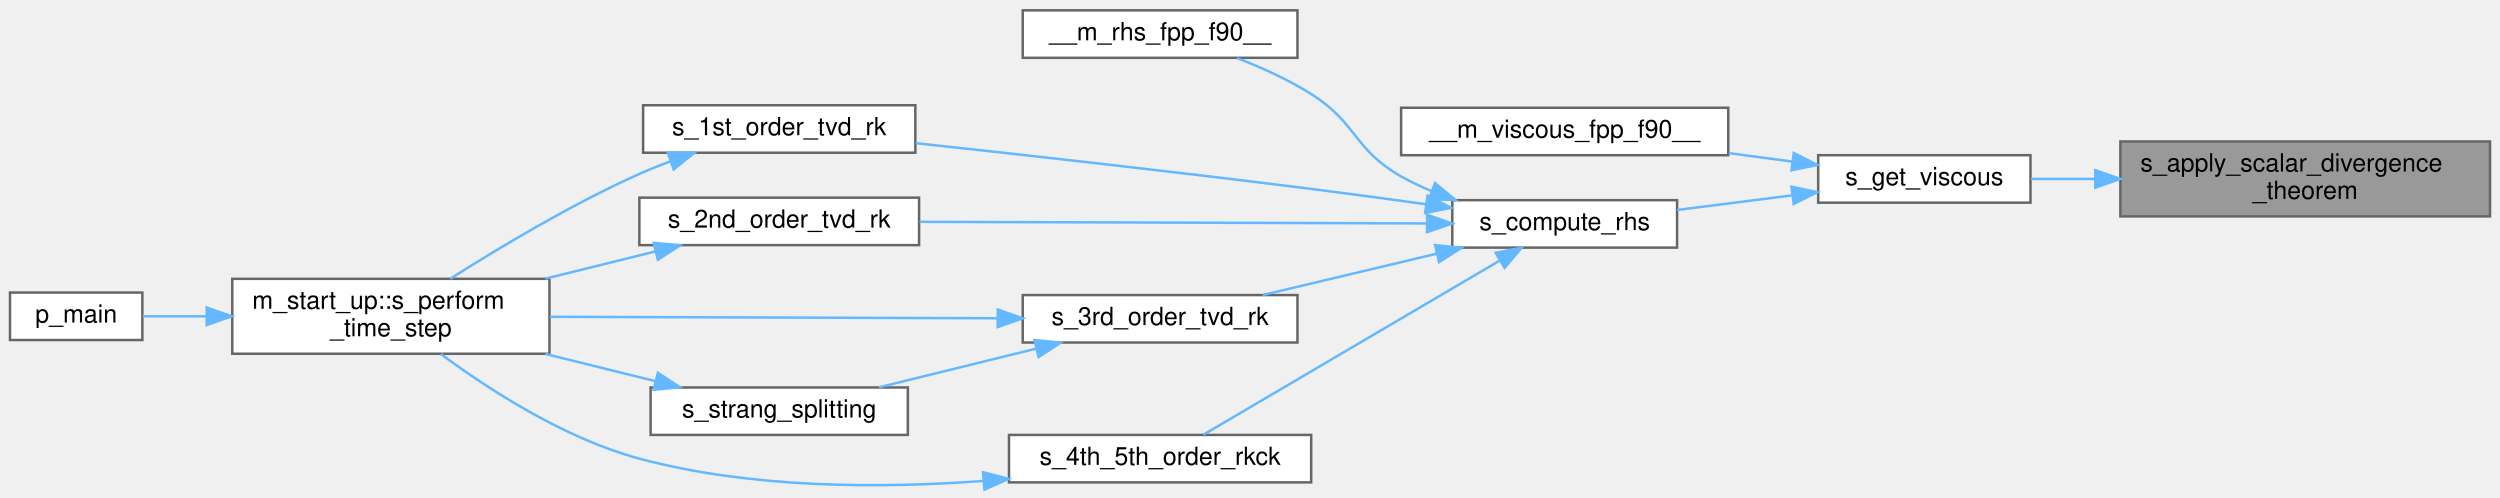
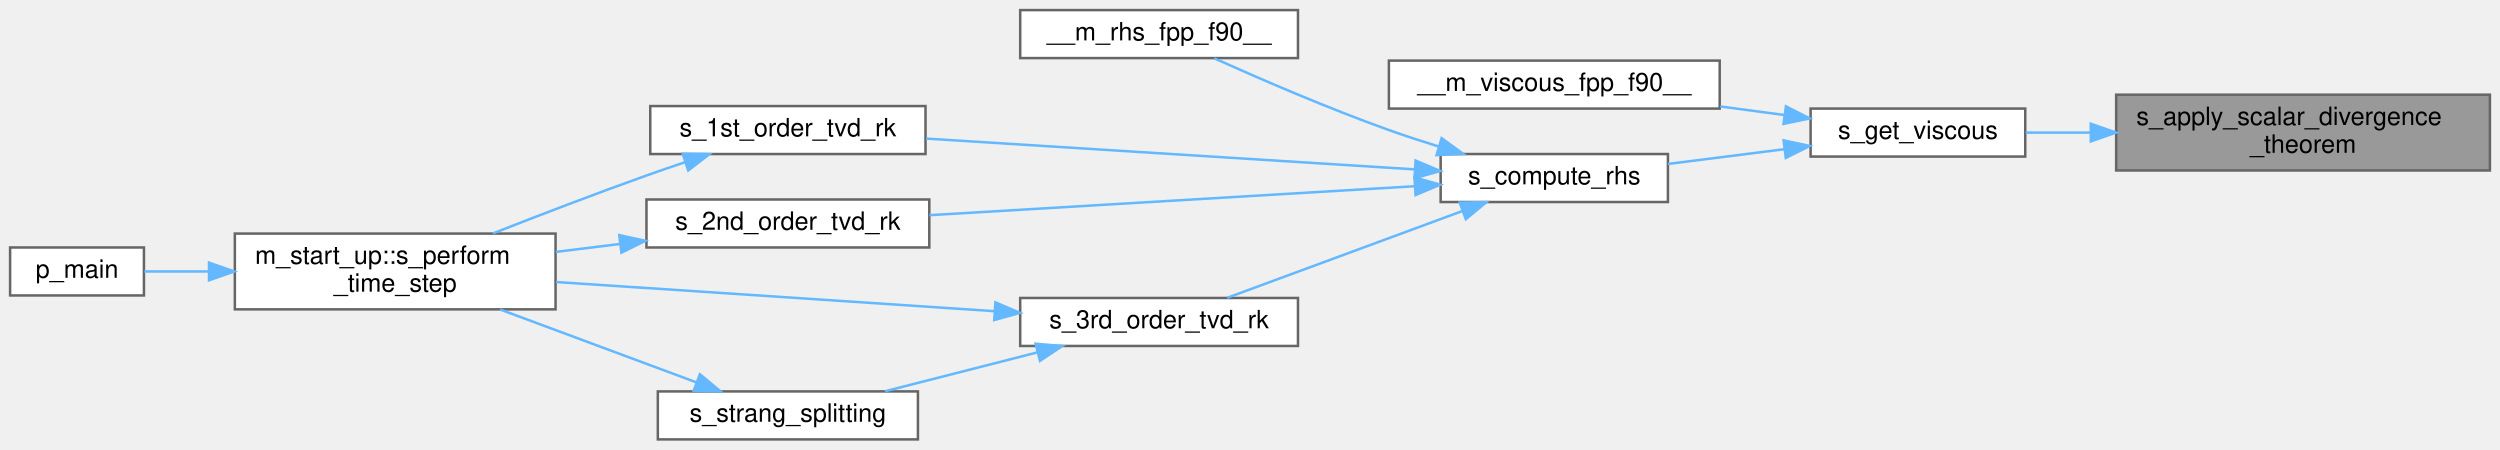
- <svg xmlns="http://www.w3.org/2000/svg" xmlns:xlink="http://www.w3.org/1999/xlink" width="1001pt" height="199pt" viewBox="0.00 0.00 1001.00 198.71">
-   <g id="graph0" class="graph" transform="scale(1 1) rotate(0) translate(4 194.71)">
+ <svg xmlns="http://www.w3.org/2000/svg" xmlns:xlink="http://www.w3.org/1999/xlink" width="990pt" height="178pt" viewBox="0.00 0.00 990.00 178.00">
+   <g id="graph0" class="graph" transform="scale(1 1) rotate(0) translate(4 174)">
    <g id="Node000001" class="node">
      <g id="a_Node000001">
        <a xlink:title="The purpose of this subroutine is to employ the inputted left and right cell-boundary integral-averag...">
-           <polygon fill="#999999" stroke="#666666" points="993,-138.21 845,-138.21 845,-108.21 993,-108.21 993,-138.21" />
-           <text text-anchor="start" x="853" y="-126.21" font-family="Helvetica,sans-Serif" font-size="10.00">s_apply_scalar_divergence</text>
-           <text text-anchor="middle" x="919" y="-115.21" font-family="Helvetica,sans-Serif" font-size="10.00">_theorem</text>
+           <polygon fill="#999999" stroke="#666666" points="982,-136.5 834,-136.5 834,-106.5 982,-106.5 982,-136.5" />
+           <text text-anchor="start" x="842" y="-124.5" font-family="Helvetica,sans-Serif" font-size="10.00">s_apply_scalar_divergence</text>
+           <text text-anchor="middle" x="908" y="-113.5" font-family="Helvetica,sans-Serif" font-size="10.00">_theorem</text>
        </a>
      </g>
    </g>
    <g id="Node000002" class="node">
      <g id="a_Node000002">
        <a xlink:href="m__viscous_8fpp_8f90.html#a0f828f5ebe7c76e07c69a5d13ea74803" target="_top" xlink:title="Computes viscous terms.">
-           <polygon fill="white" stroke="#666666" points="809,-132.71 724,-132.71 724,-113.71 809,-113.71 809,-132.71" />
-           <text text-anchor="middle" x="766.5" y="-120.71" font-family="Helvetica,sans-Serif" font-size="10.00">s_get_viscous</text>
+           <polygon fill="white" stroke="#666666" points="798,-131 713,-131 713,-112 798,-112 798,-131" />
+           <text text-anchor="middle" x="755.5" y="-119" font-family="Helvetica,sans-Serif" font-size="10.00">s_get_viscous</text>
        </a>
      </g>
    </g>
    <g id="edge1_Node000001_Node000002" class="edge">
      <g id="a_edge1_Node000001_Node000002">
        <a xlink:title=" ">
-           <path fill="none" stroke="#63b8ff" d="M834.89,-123.21C826,-123.21 817.27,-123.21 809.18,-123.21" />
-           <polygon fill="#63b8ff" stroke="#63b8ff" points="834.95,-126.71 844.95,-123.21 834.95,-119.71 834.95,-126.71" />
+           <path fill="none" stroke="#63b8ff" d="M823.89,-121.5C815,-121.5 806.27,-121.5 798.18,-121.5" />
+           <polygon fill="#63b8ff" stroke="#63b8ff" points="823.95,-125 833.95,-121.5 823.95,-118 823.95,-125" />
        </a>
      </g>
    </g>
    <g id="Node000003" class="node">
      <g id="a_Node000003">
        <a xlink:href="m__viscous_8fpp_8f90.html#a24875bab9826f15c6be48956a235472d" target="_top" xlink:title=" ">
-           <polygon fill="white" stroke="#666666" points="688,-151.71 557,-151.71 557,-132.71 688,-132.71 688,-151.71" />
-           <text text-anchor="middle" x="622.5" y="-139.71" font-family="Helvetica,sans-Serif" font-size="10.00">__m_viscous_fpp_f90__</text>
+           <polygon fill="white" stroke="#666666" points="677,-150 546,-150 546,-131 677,-131 677,-150" />
+           <text text-anchor="middle" x="611.5" y="-138" font-family="Helvetica,sans-Serif" font-size="10.00">__m_viscous_fpp_f90__</text>
        </a>
      </g>
    </g>
    <g id="edge2_Node000002_Node000003" class="edge">
      <g id="a_edge2_Node000002_Node000003">
        <a xlink:title=" ">
-           <path fill="none" stroke="#63b8ff" d="M713.49,-130.17C705.27,-131.27 696.68,-132.42 688.22,-133.55" />
-           <polygon fill="#63b8ff" stroke="#63b8ff" points="714.22,-133.61 723.66,-128.81 713.29,-126.67 714.22,-133.61" />
+           <path fill="none" stroke="#63b8ff" d="M702.49,-128.46C694.27,-129.56 685.68,-130.71 677.22,-131.84" />
+           <polygon fill="#63b8ff" stroke="#63b8ff" points="703.22,-131.89 712.66,-127.1 702.29,-124.96 703.22,-131.89" />
        </a>
      </g>
    </g>
    <g id="Node000004" class="node">
      <g id="a_Node000004">
-         <a xlink:href="m__rhs_8fpp_8f90.html#a50aa5455db99885d7ced0100cf083459" target="_top" xlink:title=" ">
-           <polygon fill="white" stroke="#666666" points="667.5,-114.71 577.5,-114.71 577.5,-95.71 667.5,-95.71 667.5,-114.71" />
-           <text text-anchor="middle" x="622.5" y="-102.71" font-family="Helvetica,sans-Serif" font-size="10.00">s_compute_rhs</text>
+         <a xlink:href="m__rhs_8fpp_8f90.html#a2f1d88515711b74423125cee4261e828" target="_top" xlink:title=" ">
+           <polygon fill="white" stroke="#666666" points="656.5,-113 566.5,-113 566.5,-94 656.5,-94 656.5,-113" />
+           <text text-anchor="middle" x="611.5" y="-101" font-family="Helvetica,sans-Serif" font-size="10.00">s_compute_rhs</text>
        </a>
      </g>
    </g>
    <g id="edge3_Node000002_Node000004" class="edge">
      <g id="a_edge3_Node000002_Node000004">
        <a xlink:title=" ">
-           <path fill="none" stroke="#63b8ff" d="M713.45,-116.62C698.37,-114.7 682.05,-112.63 667.51,-110.79" />
-           <polygon fill="#63b8ff" stroke="#63b8ff" points="713.3,-120.12 723.66,-117.91 714.18,-113.18 713.3,-120.12" />
+           <path fill="none" stroke="#63b8ff" d="M702.45,-114.9C687.37,-112.99 671.05,-110.92 656.51,-109.08" />
+           <polygon fill="#63b8ff" stroke="#63b8ff" points="702.3,-118.41 712.66,-116.2 703.18,-111.47 702.3,-118.41" />
        </a>
      </g>
    </g>
    <g id="Node000005" class="node">
      <g id="a_Node000005">
        <a xlink:href="m__rhs_8fpp_8f90.html#a87616394067f1273cd06c4d299d10add" target="_top" xlink:title=" ">
-           <polygon fill="white" stroke="#666666" points="515.5,-190.71 405.5,-190.71 405.5,-171.71 515.5,-171.71 515.5,-190.71" />
-           <text text-anchor="middle" x="460.5" y="-178.71" font-family="Helvetica,sans-Serif" font-size="10.00">__m_rhs_fpp_f90__</text>
+           <polygon fill="white" stroke="#666666" points="510,-170 400,-170 400,-151 510,-151 510,-170" />
+           <text text-anchor="middle" x="455" y="-158" font-family="Helvetica,sans-Serif" font-size="10.00">__m_rhs_fpp_f90__</text>
        </a>
      </g>
    </g>
    <g id="edge4_Node000004_Node000005" class="edge">
      <g id="a_edge4_Node000004_Node000005">
        <a xlink:title=" ">
-           <path fill="none" stroke="#63b8ff" d="M569.3,-118.31C565.03,-120.06 560.88,-122.02 557,-124.21 538.1,-134.89 539.36,-145.63 521,-157.21 511.86,-162.98 501.11,-167.82 491.27,-171.61" />
-           <polygon fill="#63b8ff" stroke="#63b8ff" points="570.58,-121.57 578.74,-114.81 568.14,-115.01 570.58,-121.57" />
+           <path fill="none" stroke="#63b8ff" d="M565.8,-115.95C559.12,-118.02 552.35,-120.23 546,-122.5 521.88,-131.11 494.9,-142.79 476.83,-150.91" />
+           <polygon fill="#63b8ff" stroke="#63b8ff" points="566.89,-119.28 575.45,-113.04 564.87,-112.58 566.89,-119.28" />
        </a>
      </g>
    </g>
    <g id="Node000006" class="node">
      <g id="a_Node000006">
        <a xlink:href="m__time__steppers_8fpp_8f90.html#af409df8df1b374744d8c379e7e7dba0b" target="_top" xlink:title="1st order TVD RK time-stepping algorithm">
-           <polygon fill="white" stroke="#666666" points="362.5,-152.71 253.5,-152.71 253.5,-133.71 362.5,-133.71 362.5,-152.71" />
-           <text text-anchor="middle" x="308" y="-140.71" font-family="Helvetica,sans-Serif" font-size="10.00">s_1st_order_tvd_rk</text>
+           <polygon fill="white" stroke="#666666" points="362.5,-132 253.5,-132 253.5,-113 362.5,-113 362.5,-132" />
+           <text text-anchor="middle" x="308" y="-120" font-family="Helvetica,sans-Serif" font-size="10.00">s_1st_order_tvd_rk</text>
        </a>
      </g>
    </g>
    <g id="edge5_Node000004_Node000006" class="edge">
      <g id="a_edge5_Node000004_Node000006">
        <a xlink:title=" ">
-           <path fill="none" stroke="#63b8ff" d="M566.93,-113.07C552.04,-115.15 535.91,-117.33 521,-119.21 467.16,-126.01 405.52,-132.89 362.63,-137.53" />
-           <polygon fill="#63b8ff" stroke="#63b8ff" points="567.59,-116.52 577.01,-111.66 566.62,-109.58 567.59,-116.52" />
+           <path fill="none" stroke="#63b8ff" d="M556.12,-106.93C501.32,-110.38 417.27,-115.68 362.71,-119.12" />
+           <polygon fill="#63b8ff" stroke="#63b8ff" points="556.58,-110.41 566.34,-106.28 556.14,-103.42 556.58,-110.41" />
        </a>
      </g>
    </g>
    <g id="Node000009" class="node">
      <g id="a_Node000009">
        <a xlink:href="m__time__steppers_8fpp_8f90.html#a2847bfea6f3dc3fdae115a99009f7245" target="_top" xlink:title="2nd order TVD RK time-stepping algorithm">
-           <polygon fill="white" stroke="#666666" points="364,-115.71 252,-115.71 252,-96.71 364,-96.71 364,-115.71" />
-           <text text-anchor="middle" x="308" y="-103.71" font-family="Helvetica,sans-Serif" font-size="10.00">s_2nd_order_tvd_rk</text>
+           <polygon fill="white" stroke="#666666" points="364,-95 252,-95 252,-76 364,-76 364,-95" />
+           <text text-anchor="middle" x="308" y="-83" font-family="Helvetica,sans-Serif" font-size="10.00">s_2nd_order_tvd_rk</text>
        </a>
      </g>
    </g>
    <g id="edge8_Node000004_Node000009" class="edge">
      <g id="a_edge8_Node000004_Node000009">
        <a xlink:title=" ">
-           <path fill="none" stroke="#63b8ff" d="M567.15,-105.39C510.27,-105.57 421.41,-105.85 364.21,-106.04" />
-           <polygon fill="#63b8ff" stroke="#63b8ff" points="567.4,-108.89 577.39,-105.35 567.38,-101.89 567.4,-108.89" />
+           <path fill="none" stroke="#63b8ff" d="M556.2,-100.26C501.84,-97.01 418.65,-92.05 364.03,-88.79" />
+           <polygon fill="#63b8ff" stroke="#63b8ff" points="556.15,-103.76 566.34,-100.86 556.56,-96.77 556.15,-103.76" />
        </a>
      </g>
    </g>
    <g id="Node000010" class="node">
      <g id="a_Node000010">
        <a xlink:href="m__time__steppers_8fpp_8f90.html#ad642c094881f0cffbb6158f9fa079a86" target="_top" xlink:title="3rd order TVD RK time-stepping algorithm">
-           <polygon fill="white" stroke="#666666" points="515.5,-76.71 405.5,-76.71 405.5,-57.71 515.5,-57.71 515.5,-76.71" />
-           <text text-anchor="middle" x="460.5" y="-64.71" font-family="Helvetica,sans-Serif" font-size="10.00">s_3rd_order_tvd_rk</text>
+           <polygon fill="white" stroke="#666666" points="510,-56 400,-56 400,-37 510,-37 510,-56" />
+           <text text-anchor="middle" x="455" y="-44" font-family="Helvetica,sans-Serif" font-size="10.00">s_3rd_order_tvd_rk</text>
        </a>
      </g>
    </g>
    <g id="edge10_Node000004_Node000010" class="edge">
      <g id="a_edge10_Node000004_Node000010">
        <a xlink:title=" ">
-           <path fill="none" stroke="#63b8ff" d="M571.11,-93.24C548.69,-87.92 522.65,-81.74 501.58,-76.73" />
-           <polygon fill="#63b8ff" stroke="#63b8ff" points="570.59,-96.72 581.13,-95.62 572.2,-89.91 570.59,-96.72" />
-         </a>
-       </g>
-     </g>
-     <g id="Node000012" class="node">
-       <g id="a_Node000012">
-         <a xlink:href="m__time__steppers_8fpp_8f90.html#aca171c932551af4579eecbfc6b9a8c6a" target="_top" xlink:title="(Adaptive) 4th/5th order Runge—Kutta–Cash–Karp (RKCK) time-stepping algorithm (Cash J....">
-           <polygon fill="white" stroke="#666666" points="521,-20.71 400,-20.71 400,-1.71 521,-1.71 521,-20.71" />
-           <text text-anchor="middle" x="460.5" y="-8.71" font-family="Helvetica,sans-Serif" font-size="10.00">s_4th_5th_order_rkck</text>
-         </a>
-       </g>
-     </g>
-     <g id="edge14_Node000004_Node000012" class="edge">
-       <g id="a_edge14_Node000004_Node000012">
-         <a xlink:title=" ">
-           <path fill="none" stroke="#63b8ff" d="M596.63,-90.6C563.5,-71.14 505.83,-37.25 477.77,-20.77" />
-           <polygon fill="#63b8ff" stroke="#63b8ff" points="594.88,-93.63 605.28,-95.68 598.43,-87.6 594.88,-93.63" />
+           <path fill="none" stroke="#63b8ff" d="M575.09,-90.43C546.69,-79.96 507.49,-65.49 481.94,-56.07" />
+           <polygon fill="#63b8ff" stroke="#63b8ff" points="574.05,-93.78 584.64,-93.96 576.47,-87.21 574.05,-93.78" />
        </a>
      </g>
    </g>
    <g id="Node000007" class="node">
      <g id="a_Node000007">
        <a xlink:href="namespacem__start__up.html#aaaeff91a52af5b8f17ed9efed8ac17bd" target="_top" xlink:title=" ">
-           <polygon fill="white" stroke="#666666" points="216,-83.21 89,-83.21 89,-53.21 216,-53.21 216,-83.21" />
-           <text text-anchor="start" x="97" y="-71.21" font-family="Helvetica,sans-Serif" font-size="10.00">m_start_up::s_perform</text>
-           <text text-anchor="middle" x="152.5" y="-60.21" font-family="Helvetica,sans-Serif" font-size="10.00">_time_step</text>
+           <polygon fill="white" stroke="#666666" points="216,-81.5 89,-81.5 89,-51.5 216,-51.5 216,-81.5" />
+           <text text-anchor="start" x="97" y="-69.5" font-family="Helvetica,sans-Serif" font-size="10.00">m_start_up::s_perform</text>
+           <text text-anchor="middle" x="152.5" y="-58.5" font-family="Helvetica,sans-Serif" font-size="10.00">_time_step</text>
        </a>
      </g>
    </g>
    <g id="edge6_Node000006_Node000007" class="edge">
      <g id="a_edge6_Node000006_Node000007">
        <a xlink:title=" ">
-           <path fill="none" stroke="#63b8ff" d="M264.25,-130.2C260.07,-128.64 255.92,-126.97 252,-125.21 224.94,-113.12 195.78,-95.63 176.26,-83.22" />
-           <polygon fill="#63b8ff" stroke="#63b8ff" points="263.41,-133.61 274,-133.65 265.74,-127.02 263.41,-133.61" />
+           <path fill="none" stroke="#63b8ff" d="M267.2,-109.75C262.07,-108.02 256.9,-106.25 252,-104.5 231.8,-97.3 209.49,-88.75 191.22,-81.58" />
+           <polygon fill="#63b8ff" stroke="#63b8ff" points="266.34,-113.15 276.93,-112.97 268.54,-106.5 266.34,-113.15" />
        </a>
      </g>
    </g>
    <g id="Node000008" class="node">
      <g id="a_Node000008">
        <a xlink:href="p__main_8fpp_8f90.html#aeec10ee8e2940c953967da3e374e1579" target="_top" xlink:title="Quasi-conservative, shock- and interface- capturing finite-volume scheme for the multicomponent Navie...">
-           <polygon fill="white" stroke="#666666" points="53,-77.71 0,-77.71 0,-58.71 53,-58.71 53,-77.71" />
-           <text text-anchor="middle" x="26.5" y="-65.71" font-family="Helvetica,sans-Serif" font-size="10.00">p_main</text>
+           <polygon fill="white" stroke="#666666" points="53,-76 0,-76 0,-57 53,-57 53,-76" />
+           <text text-anchor="middle" x="26.5" y="-64" font-family="Helvetica,sans-Serif" font-size="10.00">p_main</text>
        </a>
      </g>
    </g>
    <g id="edge7_Node000007_Node000008" class="edge">
      <g id="a_edge7_Node000007_Node000008">
        <a xlink:title=" ">
-           <path fill="none" stroke="#63b8ff" d="M78.77,-68.21C69.63,-68.21 60.81,-68.21 53.14,-68.21" />
-           <polygon fill="#63b8ff" stroke="#63b8ff" points="78.77,-71.71 88.77,-68.21 78.77,-64.71 78.77,-71.71" />
+           <path fill="none" stroke="#63b8ff" d="M78.77,-66.5C69.63,-66.5 60.81,-66.5 53.14,-66.5" />
+           <polygon fill="#63b8ff" stroke="#63b8ff" points="78.77,-70 88.77,-66.5 78.77,-63 78.77,-70" />
        </a>
      </g>
    </g>
    <g id="edge9_Node000009_Node000007" class="edge">
      <g id="a_edge9_Node000009_Node000007">
        <a xlink:title=" ">
-           <path fill="none" stroke="#63b8ff" d="M258.37,-94.17C244.39,-90.71 228.96,-86.89 214.33,-83.27" />
-           <polygon fill="#63b8ff" stroke="#63b8ff" points="257.72,-97.62 268.27,-96.62 259.4,-90.82 257.72,-97.62" />
+           <path fill="none" stroke="#63b8ff" d="M241.46,-77.39C233.06,-76.35 224.48,-75.29 216.13,-74.25" />
+           <polygon fill="#63b8ff" stroke="#63b8ff" points="241.23,-80.89 251.58,-78.64 242.09,-73.94 241.23,-80.89" />
        </a>
      </g>
    </g>
    <g id="edge11_Node000010_Node000007" class="edge">
      <g id="a_edge11_Node000010_Node000007">
        <a xlink:title=" ">
-           <path fill="none" stroke="#63b8ff" d="M395.26,-67.42C342.58,-67.59 268.45,-67.84 216.2,-68.01" />
-           <polygon fill="#63b8ff" stroke="#63b8ff" points="395.51,-70.92 405.5,-67.39 395.49,-63.92 395.51,-70.92" />
+           <path fill="none" stroke="#63b8ff" d="M389.64,-50.78C338.38,-54.2 267.05,-58.94 216.23,-62.32" />
+           <polygon fill="#63b8ff" stroke="#63b8ff" points="390.18,-54.26 399.93,-50.1 389.72,-47.27 390.18,-54.26" />
        </a>
      </g>
    </g>
    <g id="Node000011" class="node">
      <g id="a_Node000011">
        <a xlink:href="m__time__steppers_8fpp_8f90.html#a5858523edfce42df32b2b0a8af54bc0e" target="_top" xlink:title="Strang splitting scheme with 3rd order TVD RK time-stepping algorithm for the flux term and adaptive ...">
-           <polygon fill="white" stroke="#666666" points="359.5,-39.71 256.5,-39.71 256.5,-20.71 359.5,-20.71 359.5,-39.71" />
-           <text text-anchor="middle" x="308" y="-27.71" font-family="Helvetica,sans-Serif" font-size="10.00">s_strang_splitting</text>
+           <polygon fill="white" stroke="#666666" points="359.5,-19 256.5,-19 256.5,0 359.5,0 359.5,-19" />
+           <text text-anchor="middle" x="308" y="-7" font-family="Helvetica,sans-Serif" font-size="10.00">s_strang_splitting</text>
        </a>
      </g>
    </g>
    <g id="edge12_Node000010_Node000011" class="edge">
      <g id="a_edge12_Node000010_Node000011">
        <a xlink:title=" ">
-           <path fill="none" stroke="#63b8ff" d="M410.99,-55.29C390.58,-50.27 367.14,-44.51 347.89,-39.77" />
-           <polygon fill="#63b8ff" stroke="#63b8ff" points="410.2,-58.7 420.74,-57.68 411.87,-51.9 410.2,-58.7" />
+           <path fill="none" stroke="#63b8ff" d="M406.73,-34.44C387.19,-29.45 364.85,-23.75 346.47,-19.06" />
+           <polygon fill="#63b8ff" stroke="#63b8ff" points="406.1,-37.89 416.66,-36.97 407.83,-31.11 406.1,-37.89" />
        </a>
      </g>
    </g>
    <g id="edge13_Node000011_Node000007" class="edge">
      <g id="a_edge13_Node000011_Node000007">
        <a xlink:title=" ">
-           <path fill="none" stroke="#63b8ff" d="M258.37,-42.25C244.39,-45.71 228.96,-49.53 214.33,-53.15" />
-           <polygon fill="#63b8ff" stroke="#63b8ff" points="259.4,-45.6 268.27,-39.8 257.72,-38.81 259.4,-45.6" />
-         </a>
-       </g>
-     </g>
-     <g id="edge15_Node000012_Node000007" class="edge">
-       <g id="a_edge15_Node000012_Node000007">
-         <a xlink:title=" ">
-           <path fill="none" stroke="#63b8ff" d="M389.72,-2.29C348.9,0.74 296.74,0.8 252,-11.21 221.85,-19.31 191.4,-39.12 172.5,-53.11" />
-           <polygon fill="#63b8ff" stroke="#63b8ff" points="389.6,-5.79 399.85,-3.12 390.17,1.19 389.6,-5.79" />
+           <path fill="none" stroke="#63b8ff" d="M271.85,-22.55C248.67,-31.16 218.23,-42.46 194.02,-51.45" />
+           <polygon fill="#63b8ff" stroke="#63b8ff" points="273.15,-25.8 281.31,-19.04 270.71,-19.24 273.15,-25.8" />
        </a>
      </g>
    </g>
  </g>
</svg>
